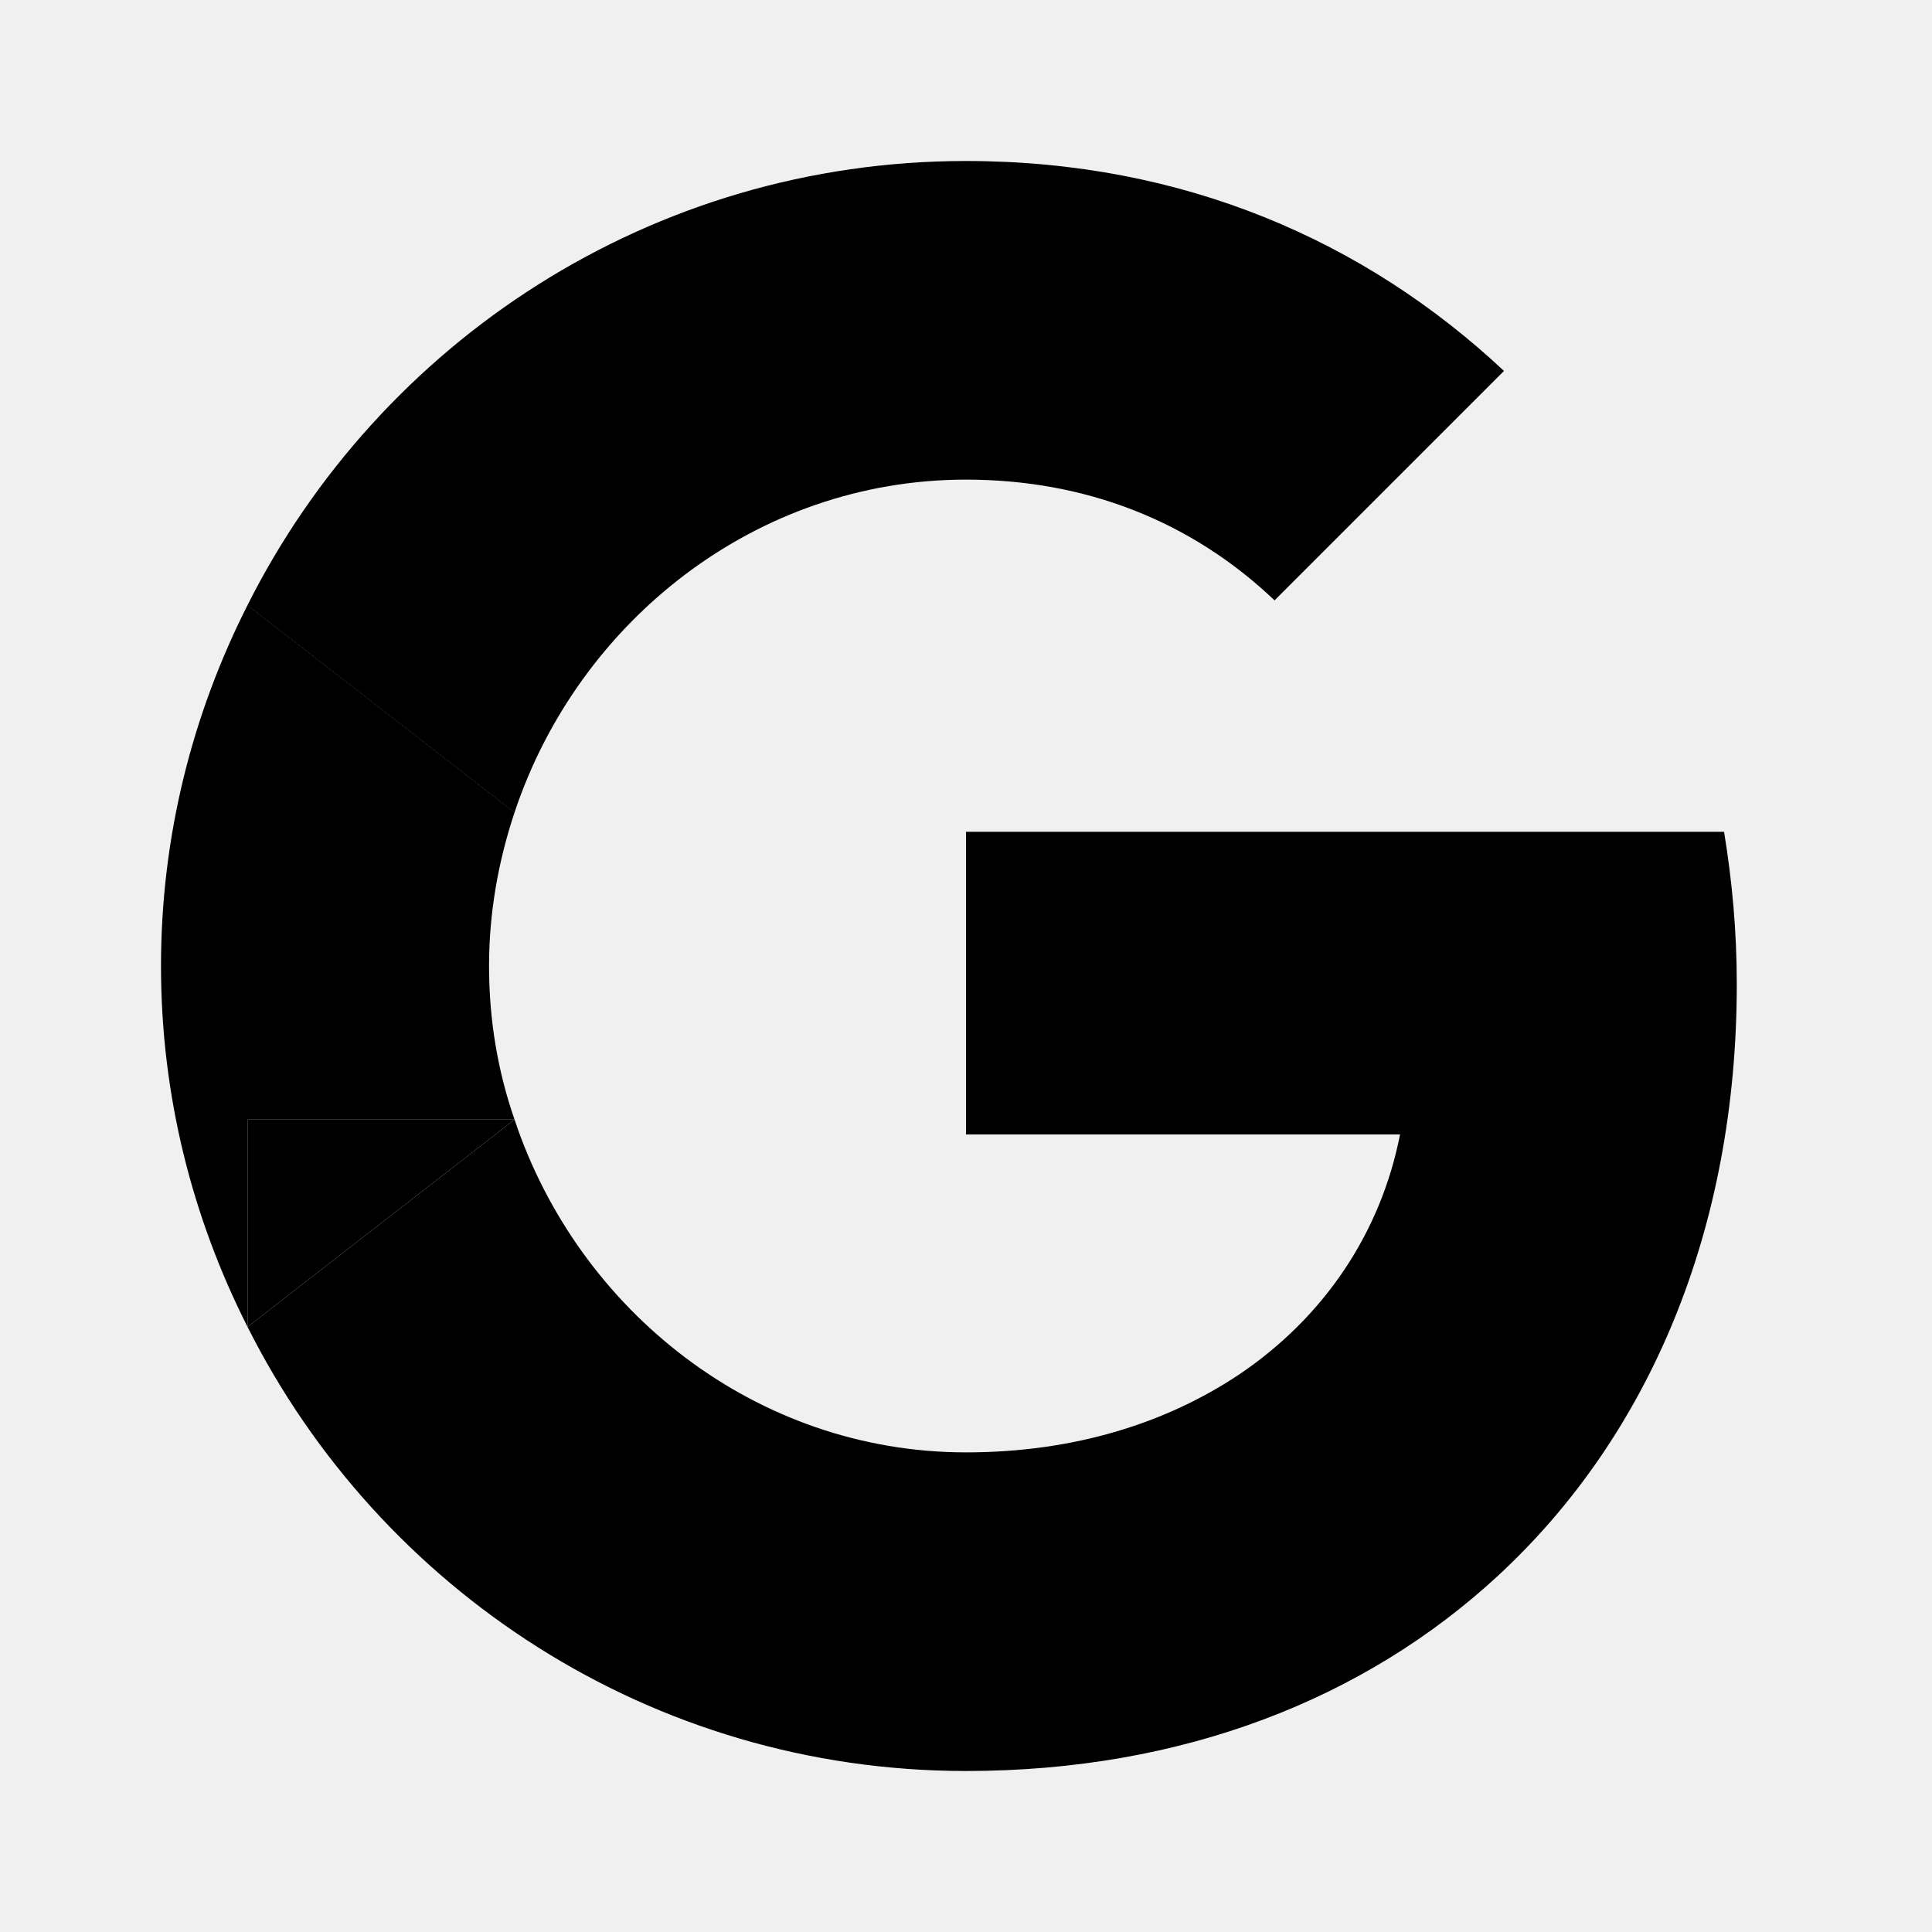
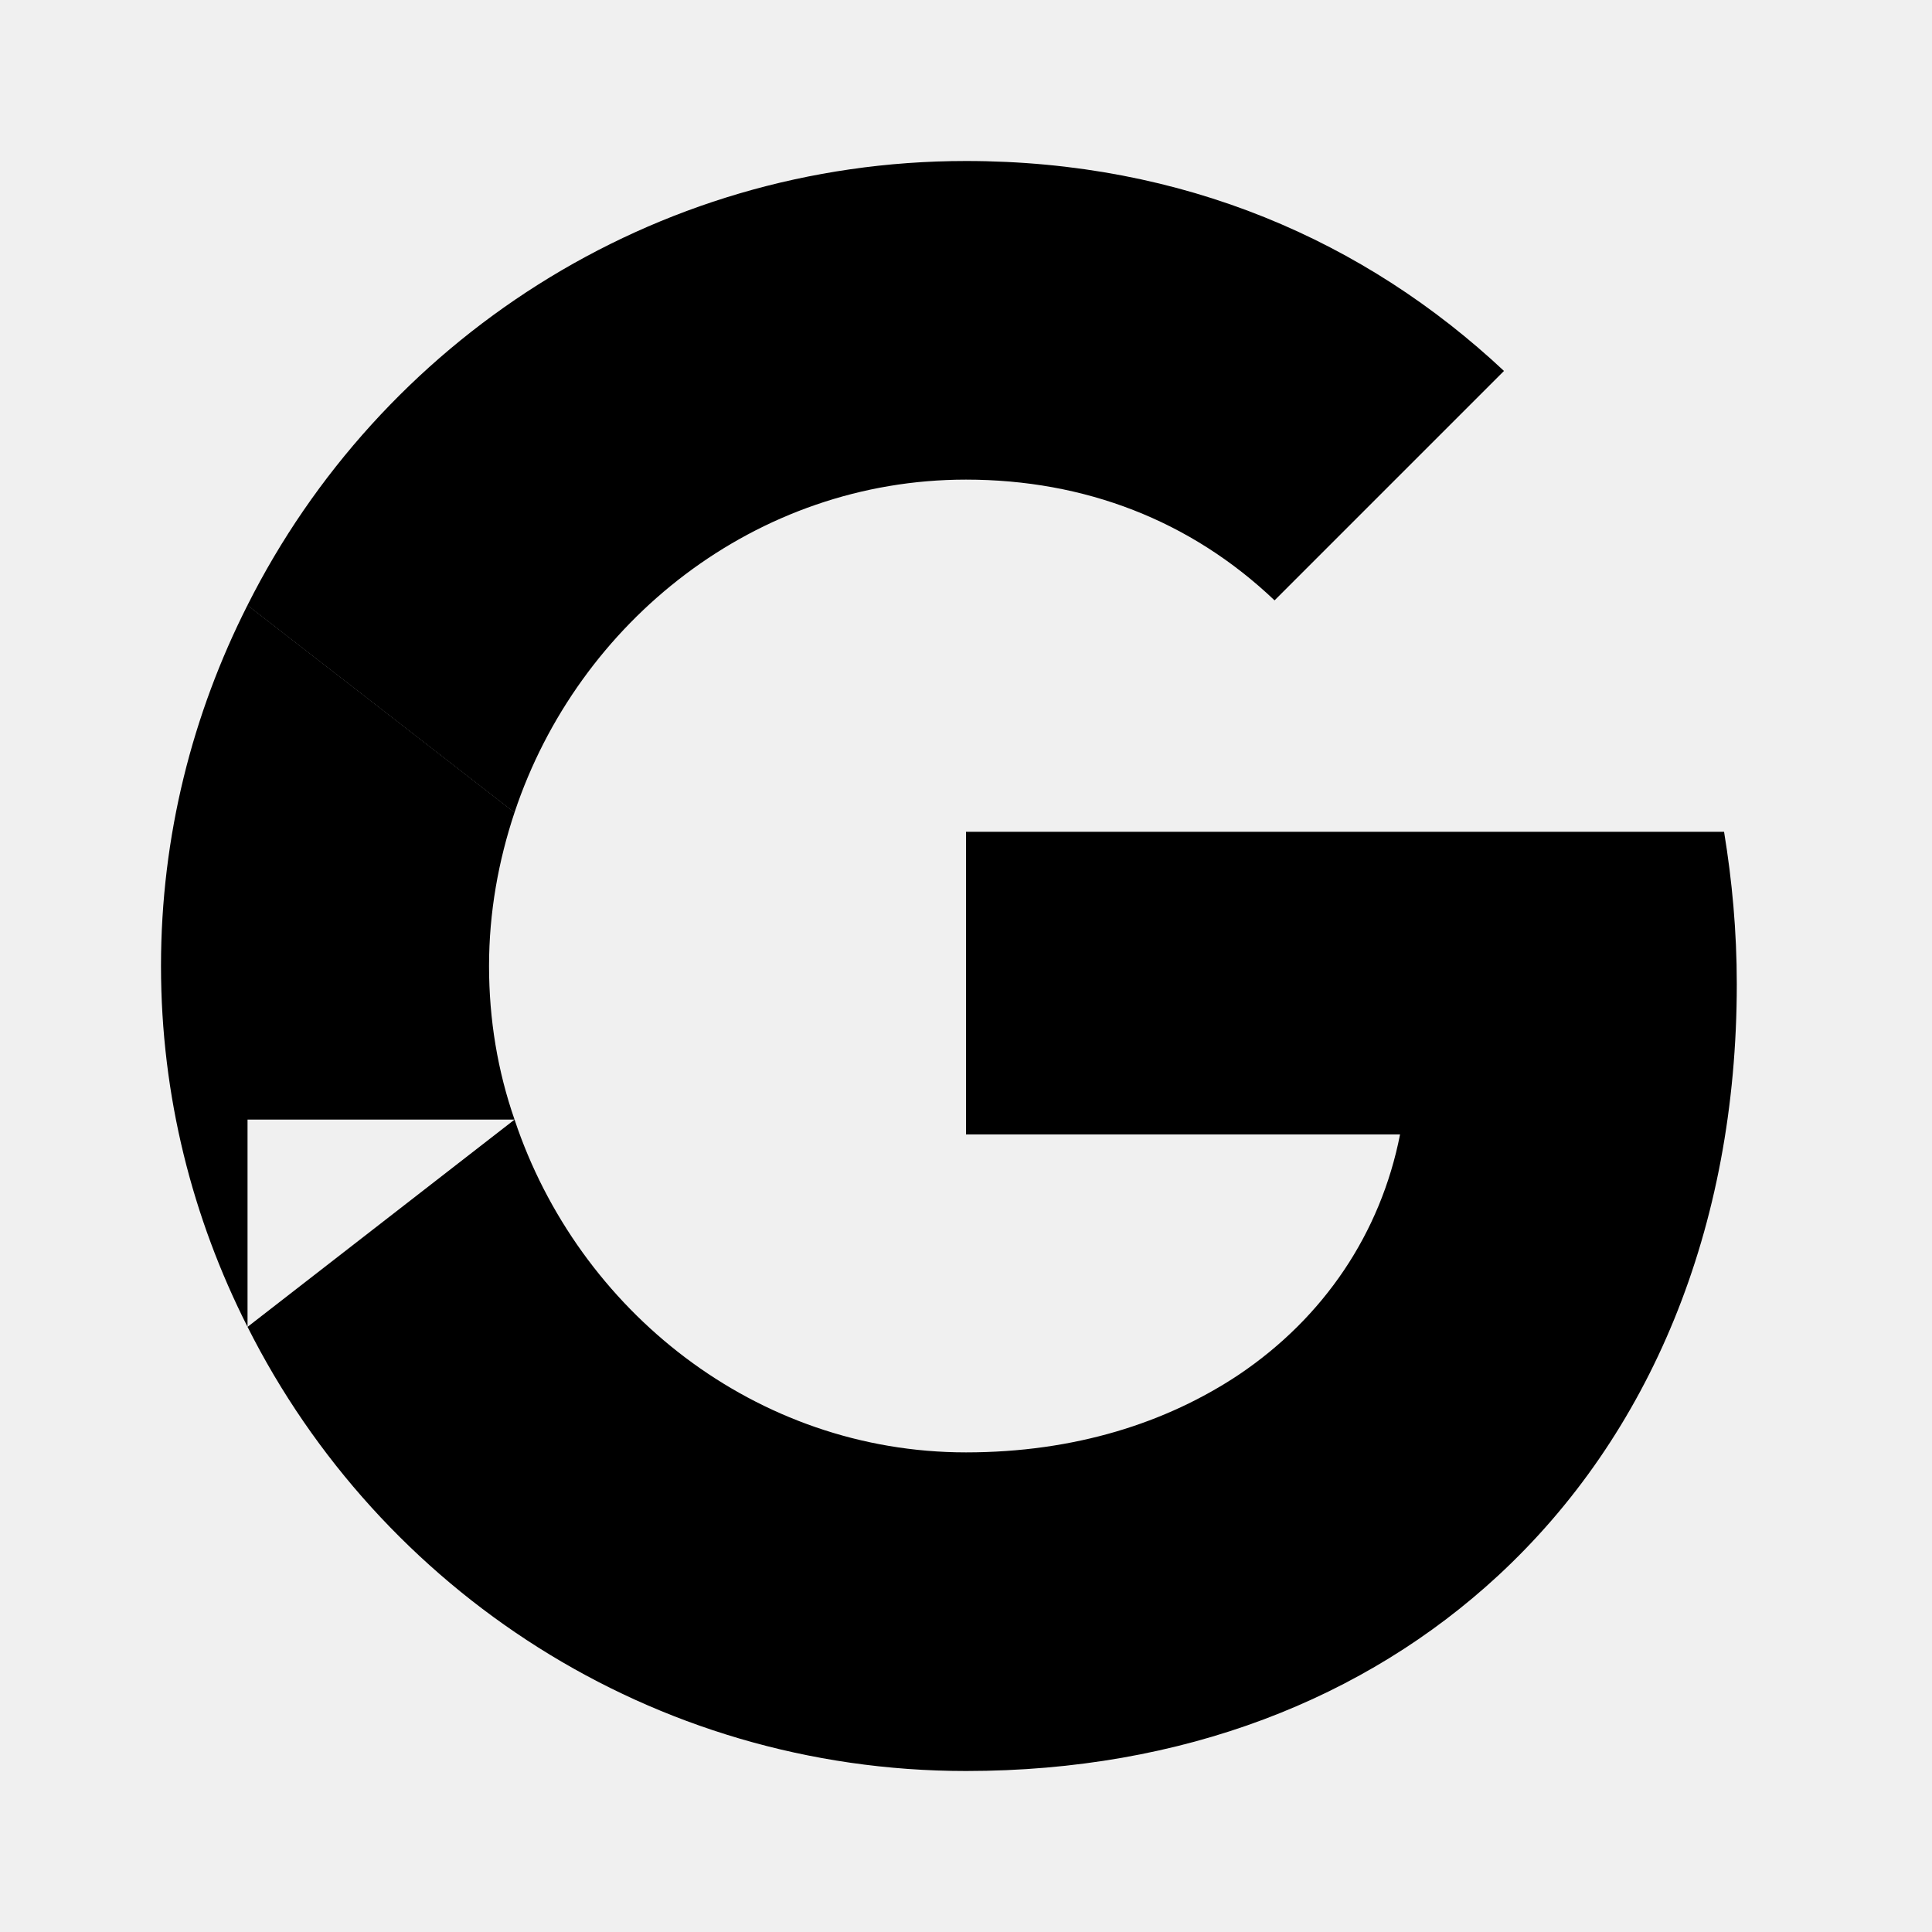
- <svg xmlns="http://www.w3.org/2000/svg" width="800px" height="800px" viewBox="0 0 24 24" fill="#ffffff">
+ <svg xmlns="http://www.w3.org/2000/svg" width="800px" height="800px" viewBox="0 0 24 24" fill="none">
  <path d="M21.575 12.225C21.575 11.567 21.517 10.942 21.417 10.333H12V14.092H17.392C17.15 15.325 16.442 16.367 15.392 17.075V19.575H18.608C20.492 17.833 21.575 15.267 21.575 12.225Z" fill="#000000" />
  <path d="M12 5.958C13.475 5.958 14.792 6.467 15.833 7.458L18.683 4.608C16.958 2.992 14.7 2 12 2C8.092 2 4.717 4.25 3.075 7.517L6.392 10.092C7.183 7.717 9.392 5.958 12 5.958Z" fill="#000000" />
  <path fill-rule="evenodd" clip-rule="evenodd" d="M12 22C8.092 22 4.717 19.75 3.075 16.483L6.392 13.908C7.183 16.283 9.392 18.042 12 18.042C13.35 18.042 14.492 17.675 15.392 17.075L18.608 19.575C16.958 21.1 14.7 22 12 22ZM6.392 10.092V7.517H3.075L6.392 10.092Z" fill="#000000" />
  <path d="M3.075 13.908H6.392C6.183 13.308 6.075 12.667 6.075 12C6.075 11.333 6.192 10.692 6.392 10.092L3.075 7.517C2.392 8.867 2 10.383 2 12C2 13.617 2.392 15.133 3.075 16.483V13.908Z" fill="#000000" />
-   <path d="M6.392 13.908H3.075V16.483L6.392 13.908Z" fill="#000000" />
+   <path d="M6.392 13.908H3.075V16.483L6.392 13.908Z" fill="##ffffff" />
</svg>
